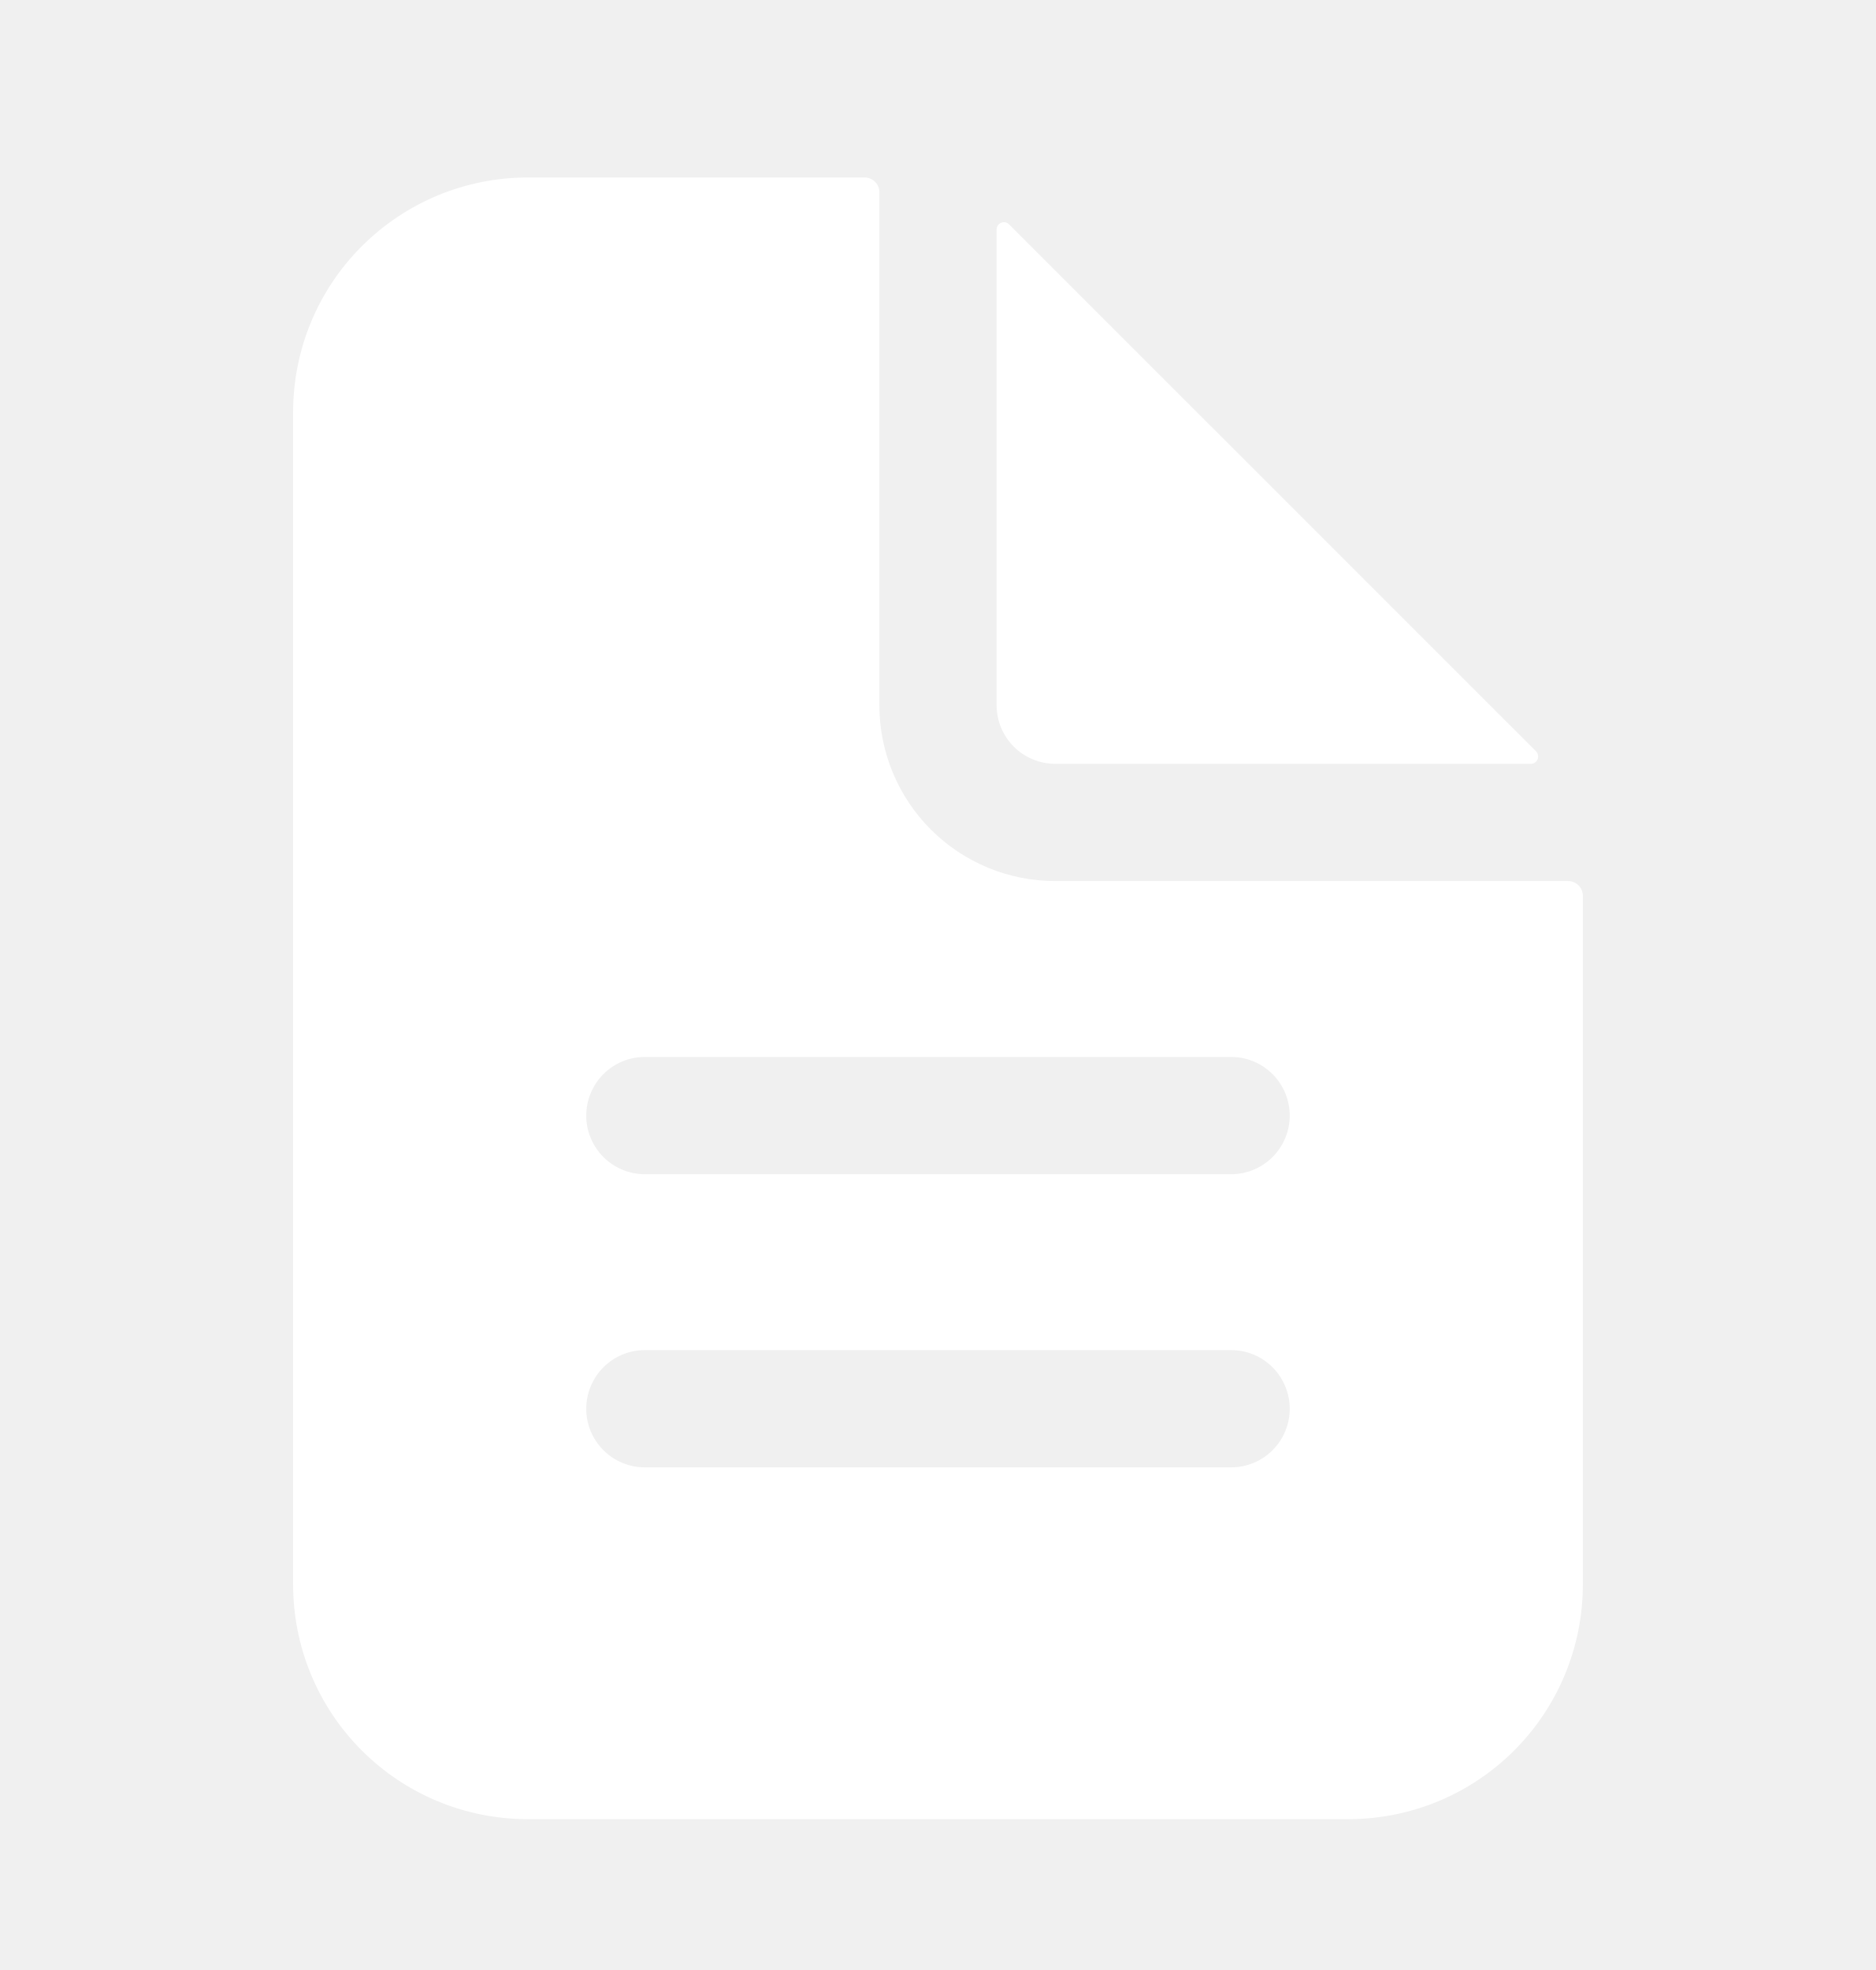
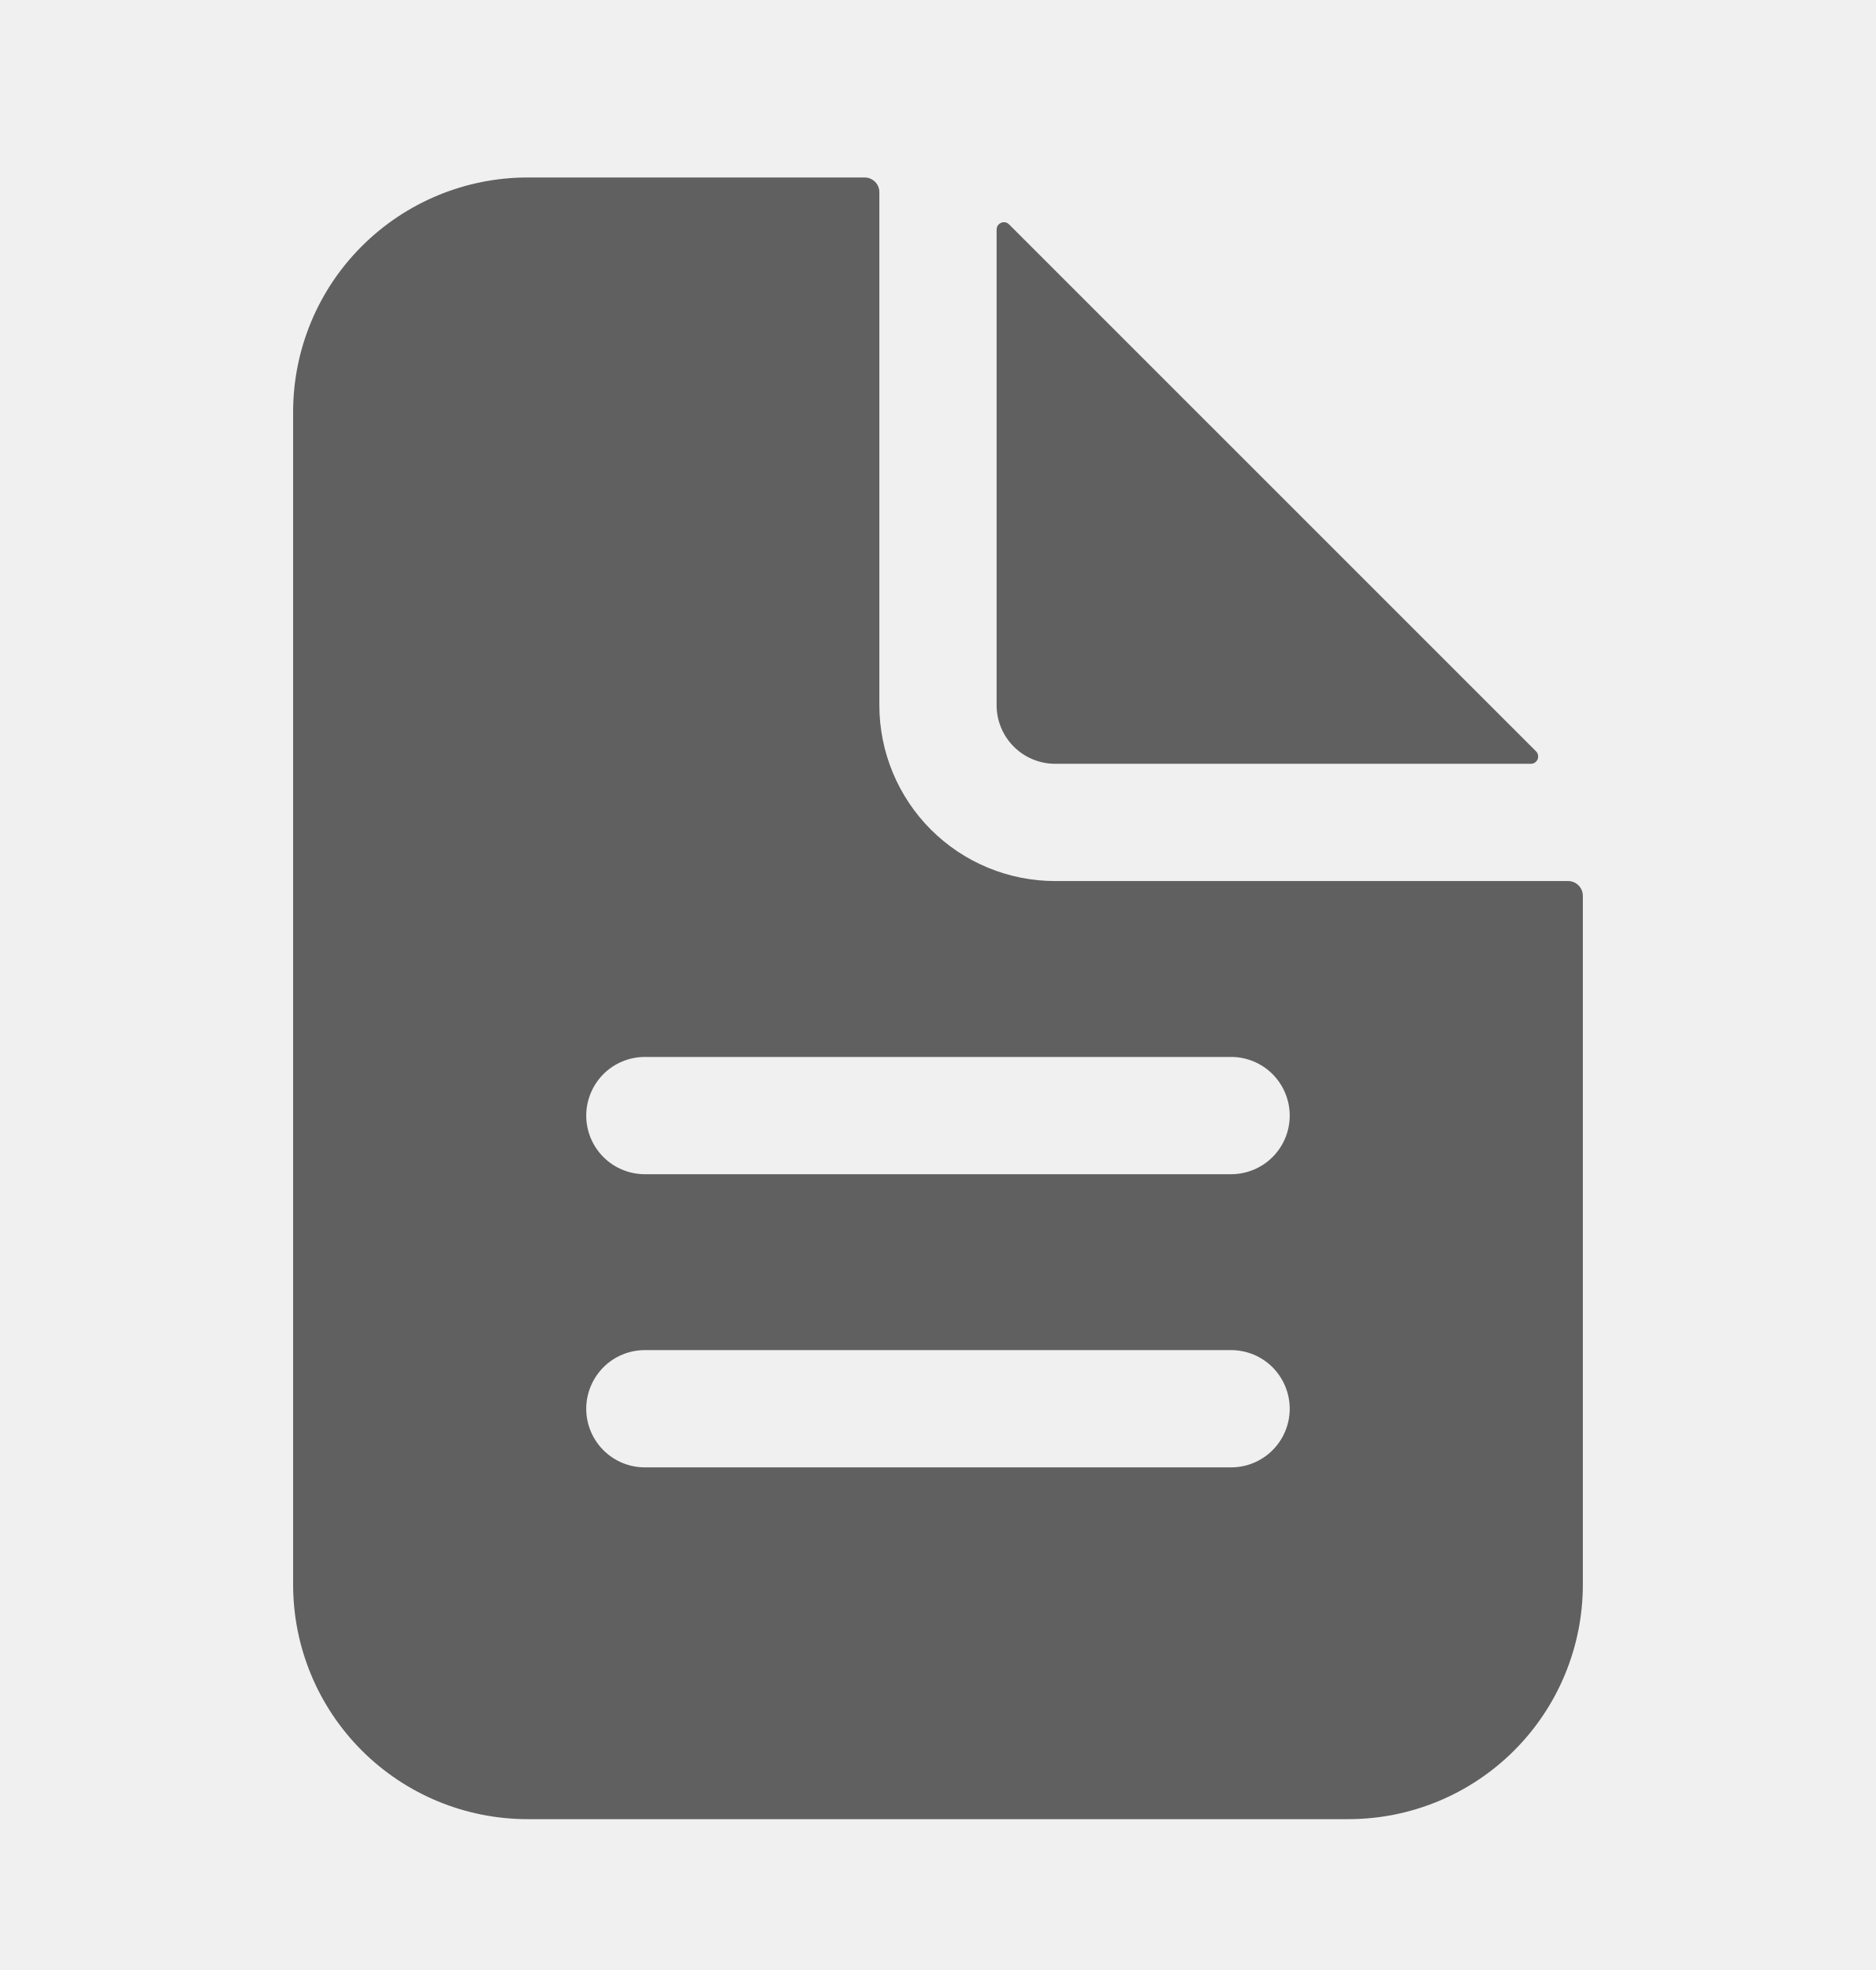
<svg xmlns="http://www.w3.org/2000/svg" width="20" height="21" viewBox="0 0 20 21" fill="none">
-   <path d="M16.719 9.392H11.25C10.753 9.392 10.276 9.195 9.924 8.843C9.573 8.492 9.375 8.015 9.375 7.517V2.049C9.375 2.007 9.359 1.967 9.329 1.938C9.3 1.909 9.26 1.892 9.219 1.892H5.625C4.962 1.892 4.326 2.156 3.857 2.625C3.388 3.093 3.125 3.729 3.125 4.392V16.892C3.125 17.555 3.388 18.191 3.857 18.66C4.326 19.129 4.962 19.392 5.625 19.392H14.375C15.038 19.392 15.674 19.129 16.143 18.66C16.612 18.191 16.875 17.555 16.875 16.892V9.549C16.875 9.507 16.858 9.467 16.829 9.438C16.8 9.409 16.76 9.392 16.719 9.392ZM13.125 15.642H6.875C6.709 15.642 6.55 15.576 6.433 15.459C6.316 15.342 6.25 15.183 6.25 15.017C6.25 14.852 6.316 14.693 6.433 14.575C6.55 14.458 6.709 14.392 6.875 14.392H13.125C13.291 14.392 13.45 14.458 13.567 14.575C13.684 14.693 13.75 14.852 13.75 15.017C13.75 15.183 13.684 15.342 13.567 15.459C13.45 15.576 13.291 15.642 13.125 15.642ZM13.125 12.517H6.875C6.709 12.517 6.55 12.451 6.433 12.334C6.316 12.217 6.25 12.058 6.25 11.892C6.25 11.727 6.316 11.568 6.433 11.45C6.55 11.333 6.709 11.267 6.875 11.267H13.125C13.291 11.267 13.45 11.333 13.567 11.45C13.684 11.568 13.75 11.727 13.75 11.892C13.75 12.058 13.684 12.217 13.567 12.334C13.45 12.451 13.291 12.517 13.125 12.517Z" fill="white" />
-   <path d="M16.376 8.009L10.758 2.392C10.747 2.381 10.733 2.373 10.718 2.37C10.703 2.367 10.688 2.369 10.673 2.375C10.659 2.381 10.647 2.391 10.638 2.403C10.63 2.416 10.625 2.431 10.625 2.447V7.517C10.625 7.683 10.691 7.842 10.808 7.959C10.925 8.076 11.084 8.142 11.25 8.142H16.321C16.336 8.142 16.351 8.138 16.364 8.129C16.377 8.12 16.387 8.108 16.393 8.094C16.398 8.08 16.4 8.064 16.397 8.049C16.394 8.034 16.387 8.02 16.376 8.009Z" fill="white" />
+   <path d="M16.719 9.392H11.25C10.753 9.392 10.276 9.195 9.924 8.843C9.573 8.492 9.375 8.015 9.375 7.517V2.049C9.375 2.007 9.359 1.967 9.329 1.938C9.3 1.909 9.26 1.892 9.219 1.892H5.625C4.962 1.892 4.326 2.156 3.857 2.625C3.388 3.093 3.125 3.729 3.125 4.392V16.892C3.125 17.555 3.388 18.191 3.857 18.66C4.326 19.129 4.962 19.392 5.625 19.392H14.375C15.038 19.392 15.674 19.129 16.143 18.66C16.612 18.191 16.875 17.555 16.875 16.892V9.549C16.875 9.507 16.858 9.467 16.829 9.438C16.8 9.409 16.76 9.392 16.719 9.392ZM13.125 15.642H6.875C6.709 15.642 6.55 15.576 6.433 15.459C6.316 15.342 6.25 15.183 6.25 15.017C6.25 14.852 6.316 14.693 6.433 14.575C6.55 14.458 6.709 14.392 6.875 14.392H13.125C13.291 14.392 13.45 14.458 13.567 14.575C13.684 14.693 13.75 14.852 13.75 15.017C13.75 15.183 13.684 15.342 13.567 15.459C13.45 15.576 13.291 15.642 13.125 15.642ZM13.125 12.517H6.875C6.709 12.517 6.55 12.451 6.433 12.334C6.316 12.217 6.25 12.058 6.25 11.892C6.25 11.727 6.316 11.568 6.433 11.45C6.55 11.333 6.709 11.267 6.875 11.267H13.125C13.291 11.267 13.45 11.333 13.567 11.45C13.684 11.568 13.75 11.727 13.75 11.892C13.75 12.058 13.684 12.217 13.567 12.334C13.45 12.451 13.291 12.517 13.125 12.517Z" fill="#606060" />
+   <path d="M16.376 8.009L10.758 2.392C10.747 2.381 10.733 2.373 10.718 2.37C10.703 2.367 10.688 2.369 10.673 2.375C10.659 2.381 10.647 2.391 10.638 2.403C10.63 2.416 10.625 2.431 10.625 2.447V7.517C10.625 7.683 10.691 7.842 10.808 7.959C10.925 8.076 11.084 8.142 11.25 8.142H16.321C16.336 8.142 16.351 8.138 16.364 8.129C16.377 8.12 16.387 8.108 16.393 8.094C16.398 8.08 16.4 8.064 16.397 8.049C16.394 8.034 16.387 8.02 16.376 8.009Z" fill="#606060" />
</svg>
